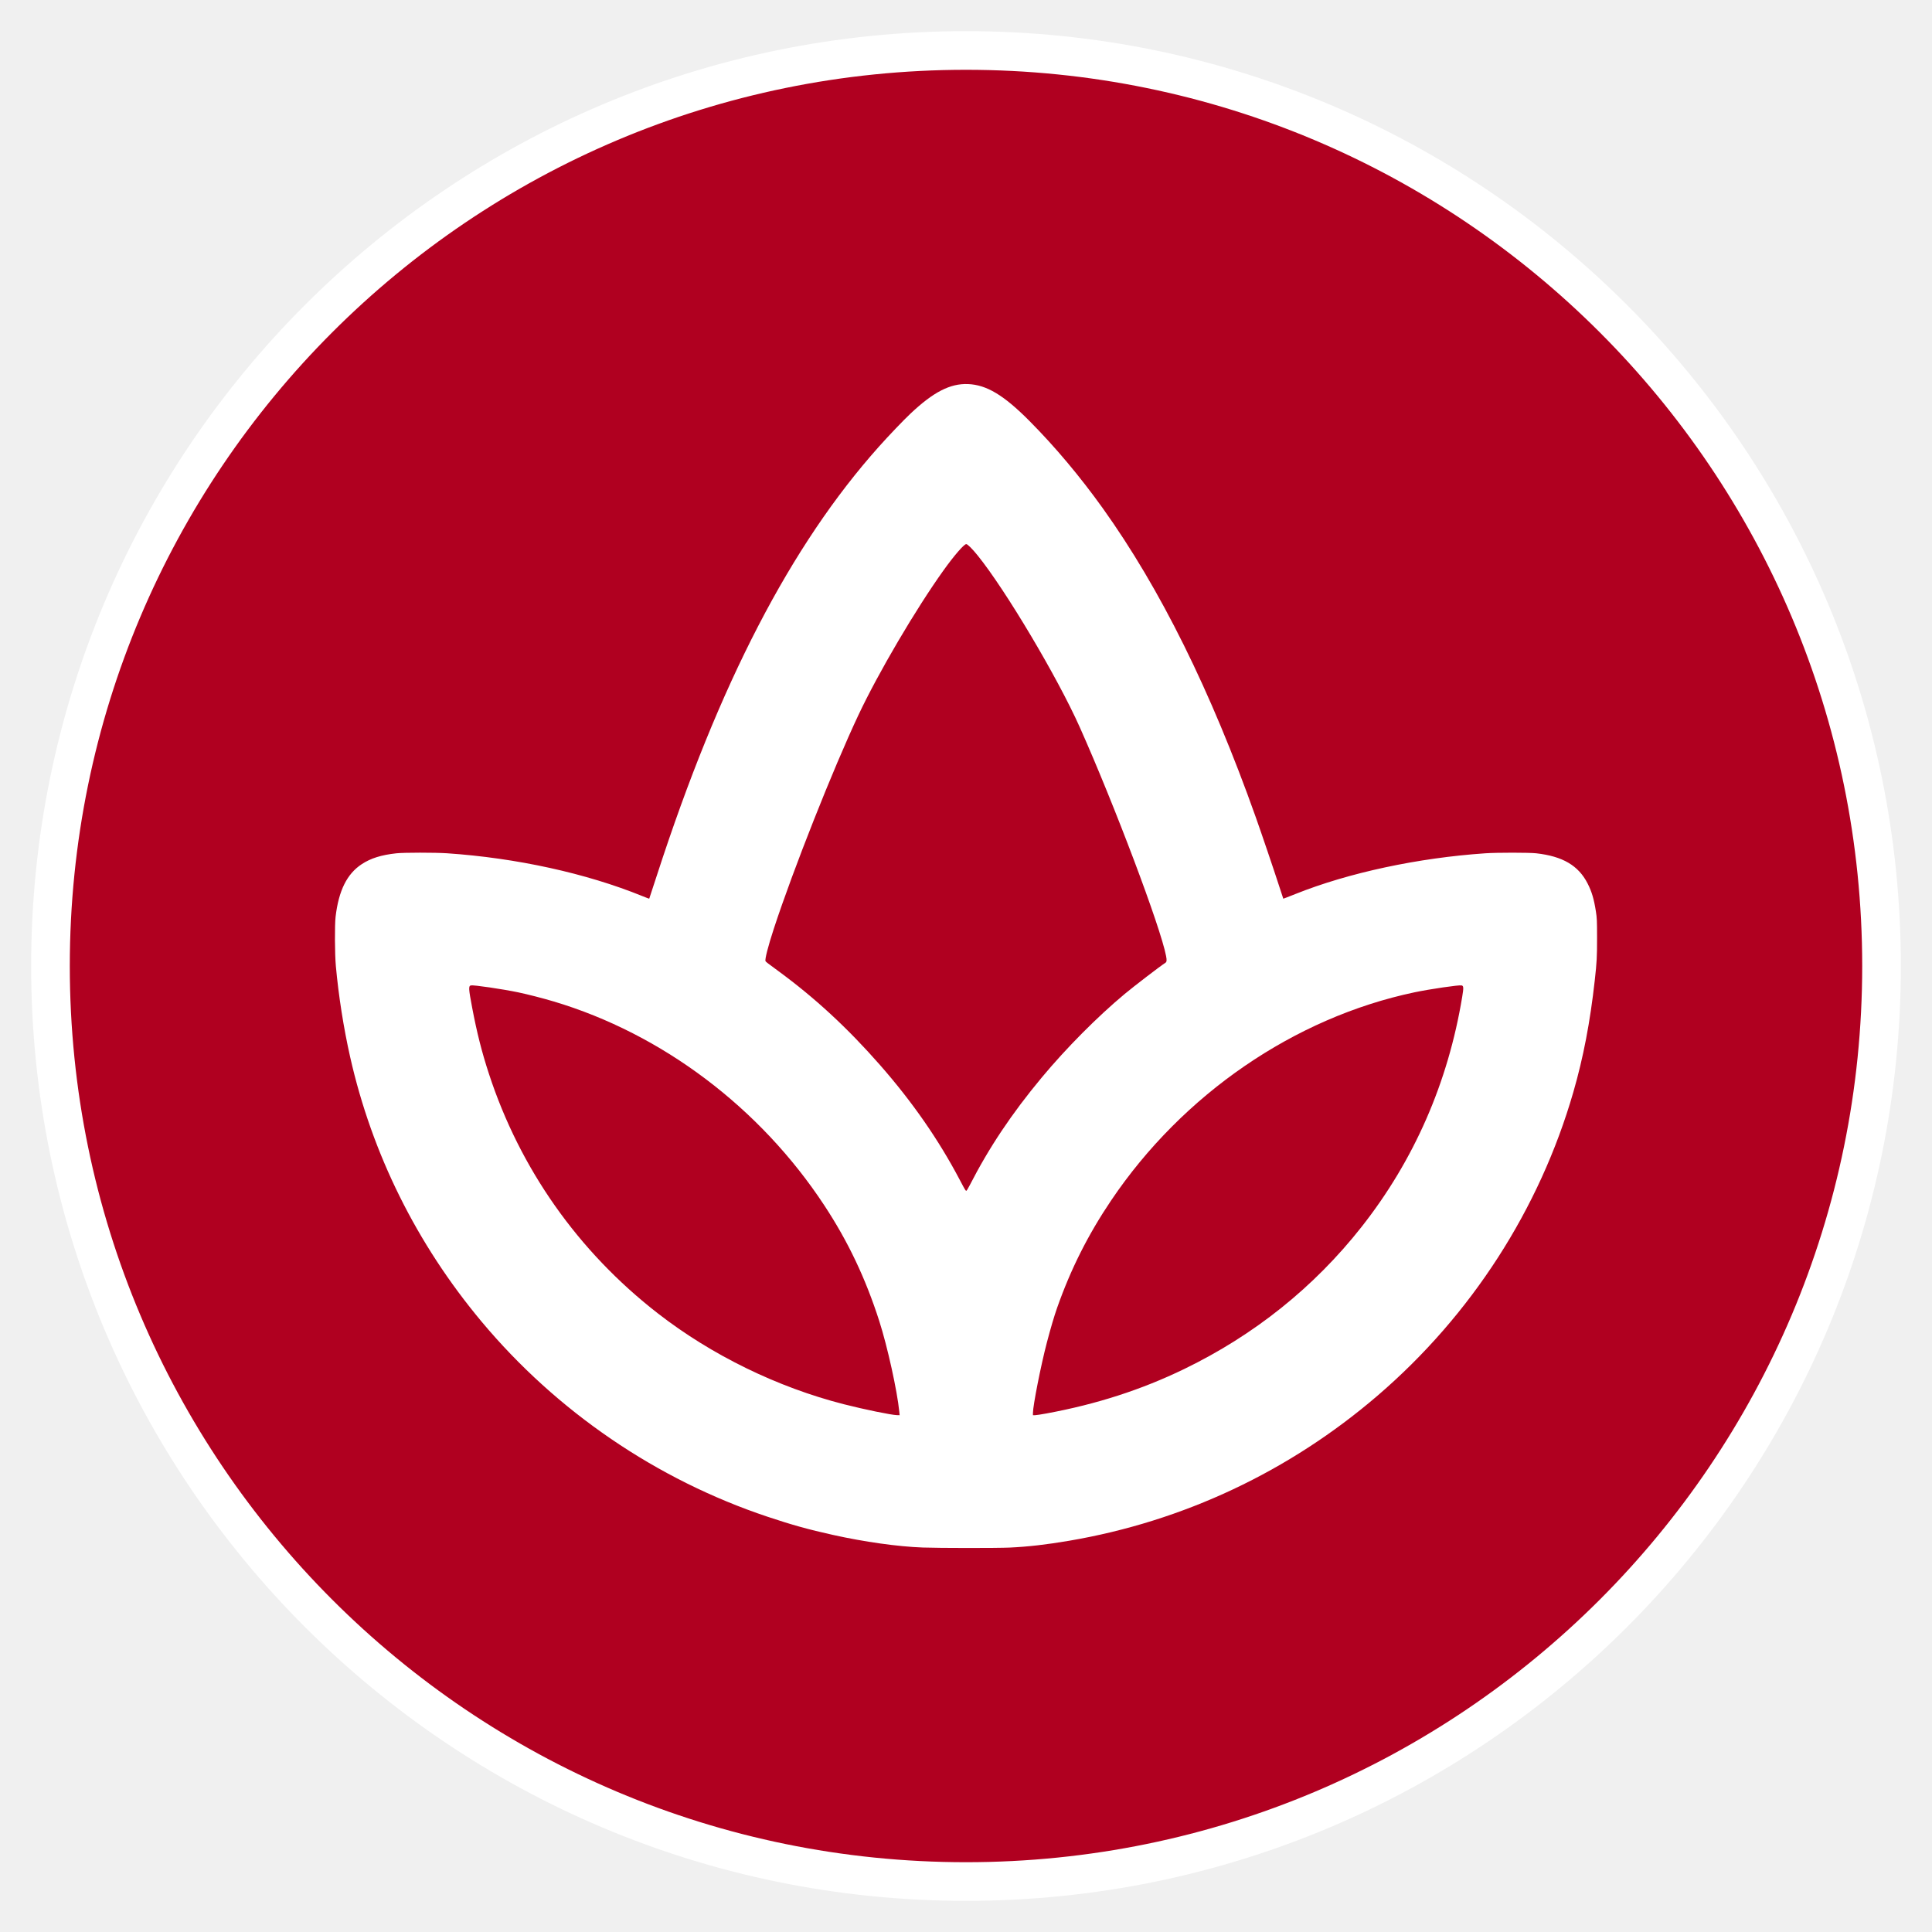
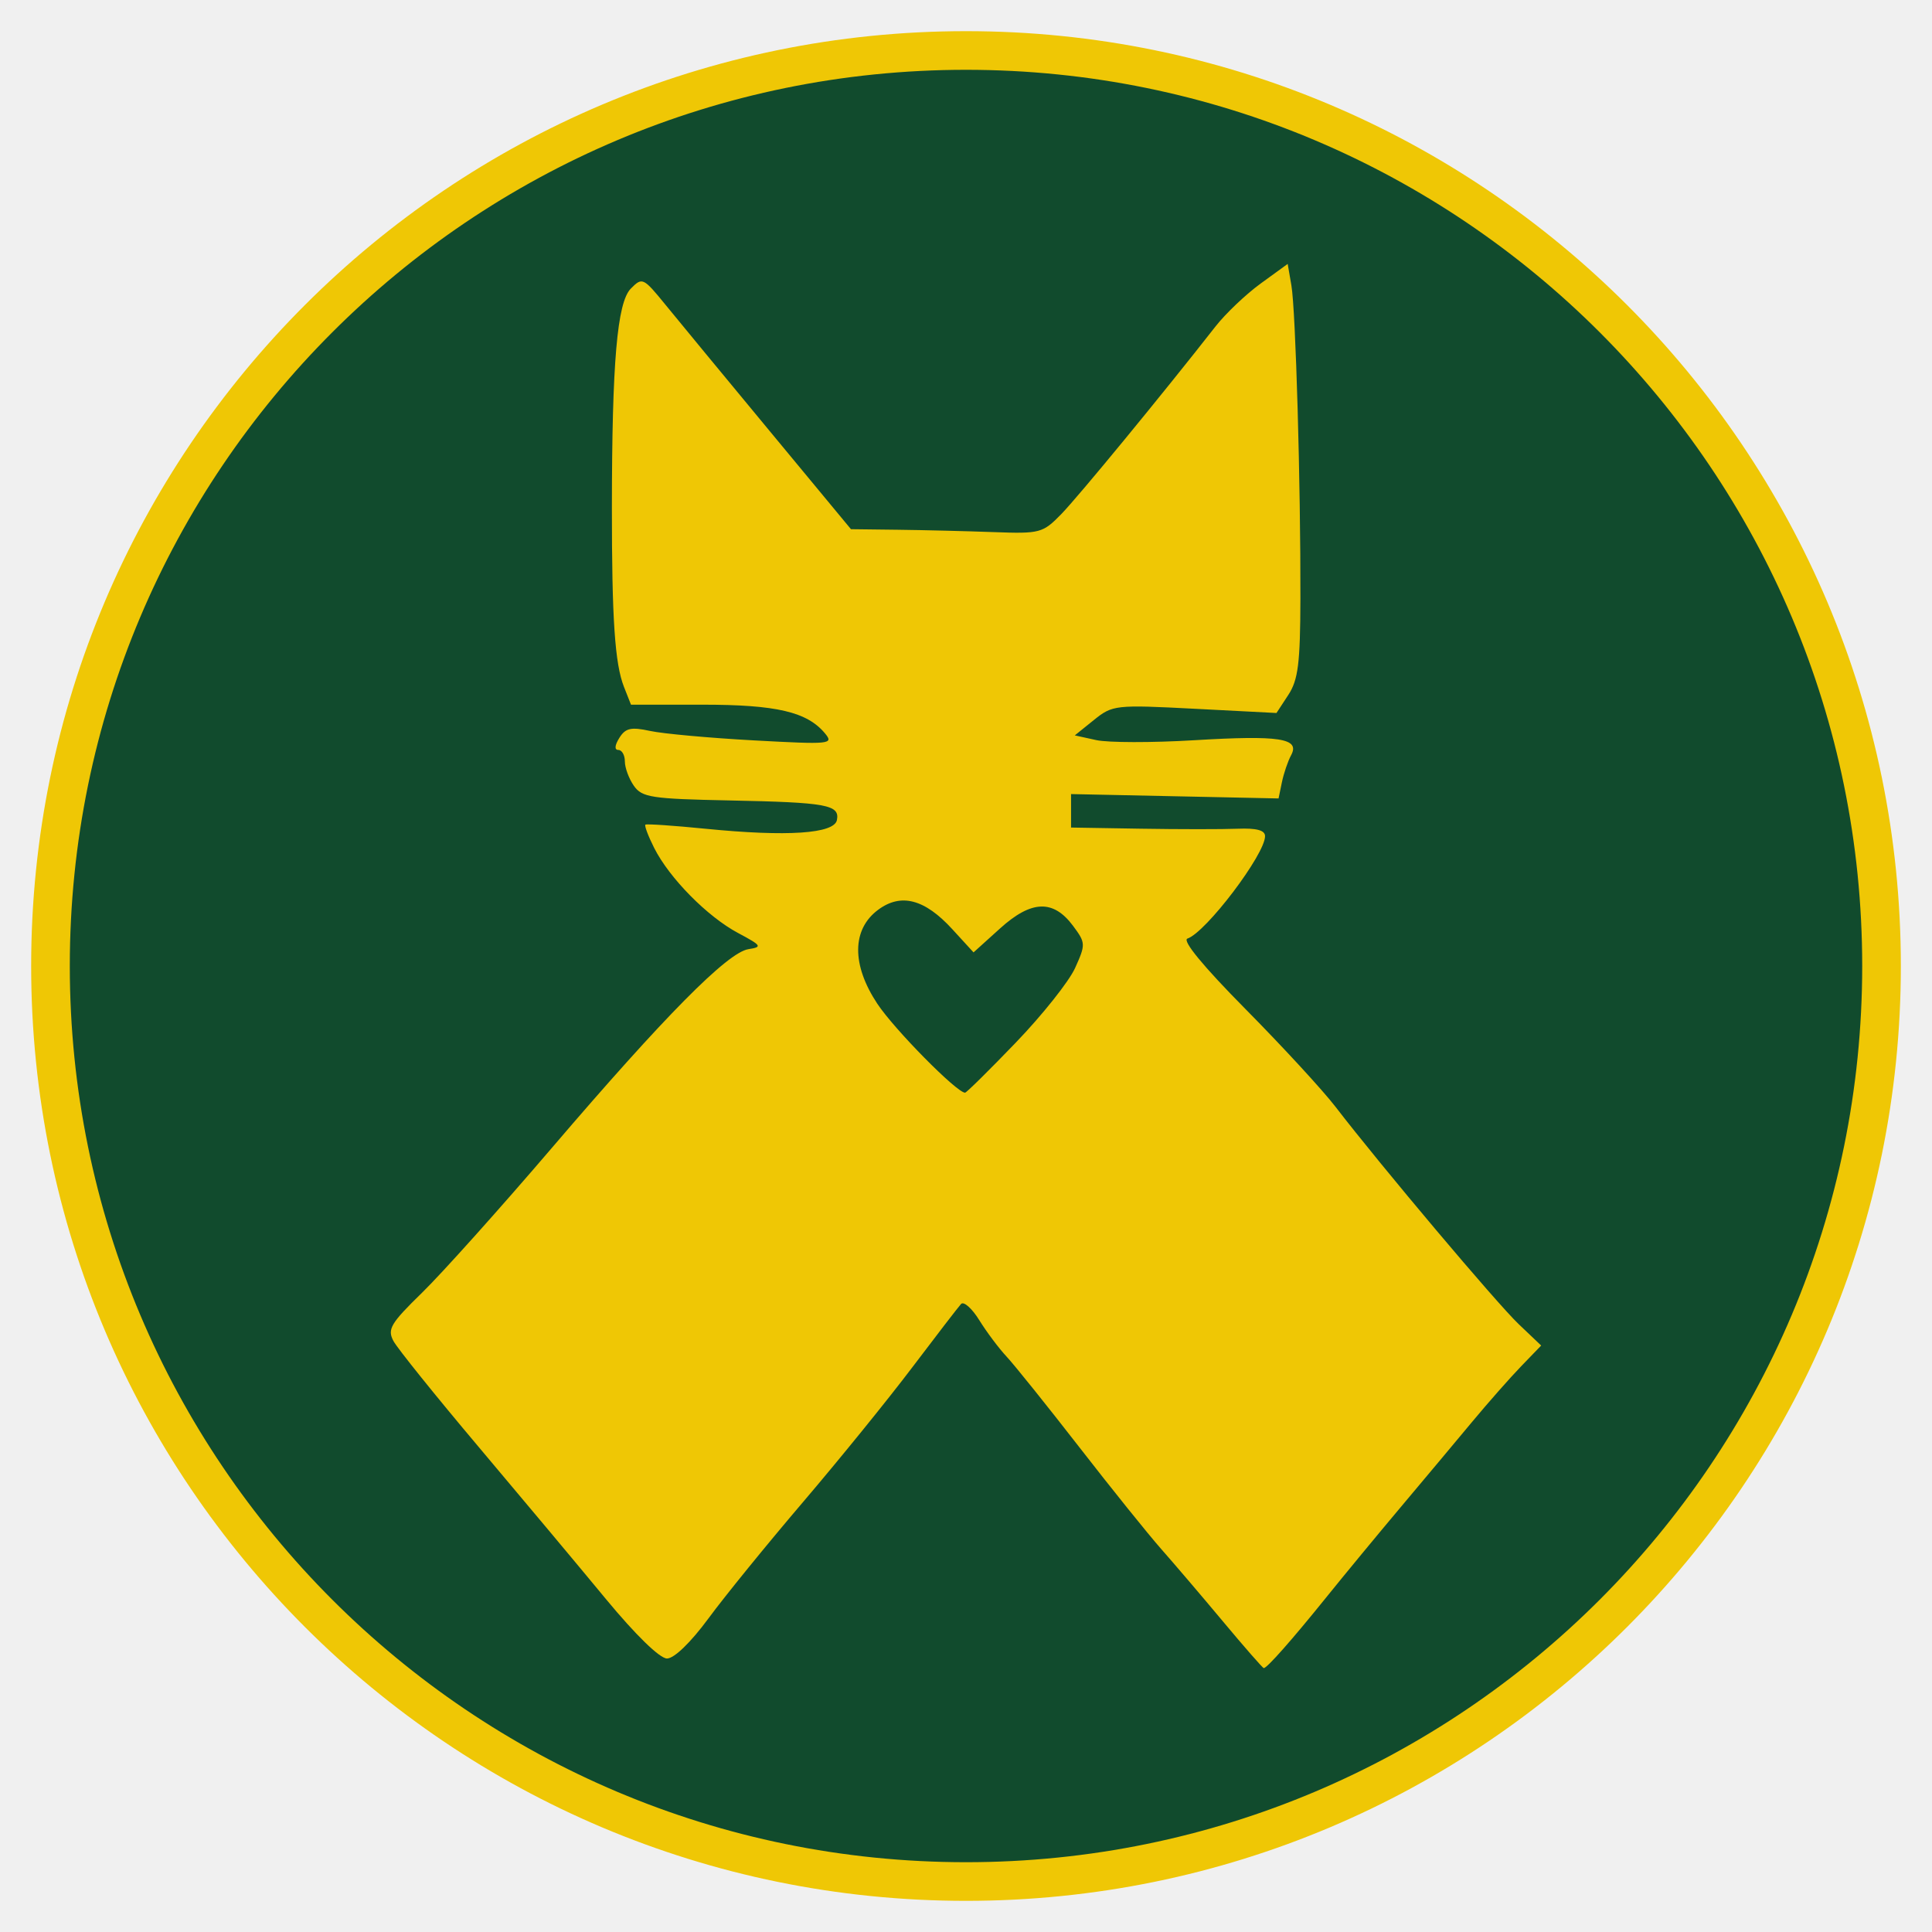
<svg xmlns="http://www.w3.org/2000/svg" width="1000" height="1000" viewBox="0 0 264.583 264.583" version="1.1" id="svg5" xml:space="preserve">
-   <defs id="defs2" />
+   <defs id="defs2">
+     <filter id="mask-powermask-path-effect1955_inverse" style="color-interpolation-filters:sRGB" height="100" width="100" x="-50" y="-50">
+       <feColorMatrix id="mask-powermask-path-effect1955_primitive1" values="1" type="saturate" result="fbSourceGraphic" />
+       <feColorMatrix id="mask-powermask-path-effect1955_primitive2" values="-1 0 0 0 1 0 -1 0 0 1 0 0 -1 0 1 0 0 0 1 0 " in="fbSourceGraphic" />
+     </filter>
+     <filter id="mask-powermask-path-effect1983_inverse" style="color-interpolation-filters:sRGB" height="100" width="100" x="-50" y="-50">
+       <feColorMatrix id="mask-powermask-path-effect1983_primitive1" values="1" type="saturate" result="fbSourceGraphic" />
+       <feColorMatrix id="mask-powermask-path-effect1983_primitive2" values="-1 0 0 0 1 0 -1 0 0 1 0 0 -1 0 1 0 0 0 1 0 " in="fbSourceGraphic" />
+     </filter>
+     <clipPath clipPathUnits="userSpaceOnUse" id="clipPath2020">
+       <path id="path2022" style="fill:#000000;fill-opacity:1;stroke-width:0.247" d="M 4.553,4.213 V 102.91 c 0.296,0.305 0.58,0.645 0.85,1.018 -7.672e-4,-1.917 -0.013,-5.15 0.002,-5.166 0.135,-0.151 4.673,4.291 8.12,7.947 6.367,6.755 12.843,14.537 21.564,25.916 9.783,12.763 19.924,21.732 34.555,30.562 7.984,4.818 11.854,8.276 26.715,23.869 6.268,6.577 7.742,8.341 15.028,17.978 5.408,7.153 7.609,9.89 10.665,13.261 0.846,0.933 2.26,2.63 3.142,3.769 0.882,1.14 2.936,3.411 4.564,5.047 4.743,4.766 9.177,8.223 18.503,14.427 8.766,5.832 13.518,9.703 20.747,16.904 3.918,3.903 11.799,12.674 11.588,12.897 -0.001,0.003 -0.198,0.011 -0.207,0.012 1.326,0.068 2.65,0.17 3.974,0.273 3.244,0.2 6.48,0.492 9.714,0.805 3.001,0.35 6,0.701 9.013,0.932 2.438,0.246 4.88,0.435 7.328,0.54 0.467,-0.004 0.934,0.007 1.401,-0.012 3.294,-0.138 6.587,-0.598 9.856,-0.982 4.211,-0.494 6.183,-0.74 10.4,-1.255 4.172,-0.528 8.34,-1.09 12.508,-1.65 2.665,-0.358 4.9,-0.146 6.679,0.448 v -20.031 -32.327 l -4.486,-5.358 c -10.243,-12.233 -19.051,-21.813 -27.666,-30.09 -4.955,-4.761 -6.757,-6.116 -18.177,-13.672 -10.898,-7.211 -13.061,-9.009 -20.866,-17.355 -5.692,-6.086 -8.395,-9.377 -16.51,-20.102 -5.693,-7.524 -9.051,-11.725 -12.192,-15.253 -2.65,-2.977 -13.93,-14.3 -16.056,-16.118 -2.709,-2.317 -7.038,-5.418 -13.504,-9.673 C 108.506,81.719 105.093,78.927 97.826,70.852 90.074,62.238 85.215,56.396 79.439,48.744 67.057,32.342 53.274,18.426 39.401,8.317 37.671,7.056 35.614,5.617 34.831,5.119 L 33.408,4.213 H 18.98 Z m 59.629,0 3.307,3.392 C 75.252,15.568 81.544,23.149 94.523,40.179 101.515,49.353 103.545,51.834 107.002,55.43 c 4.788,4.981 10.309,9.446 16.607,13.43 12.579,7.959 20.154,14.03 29.585,23.71 7.299,7.491 8.771,9.235 19.568,23.177 6.516,8.414 11.056,13.897 15.655,18.907 6.781,7.386 11.495,11.224 23.364,19.019 11.374,7.471 11.513,7.583 20.875,16.933 7.665,7.656 13.193,13.599 17.035,18.316 0.795,0.976 1.473,1.781 1.507,1.789 0.034,0.007 0.062,-7.75 0.062,-17.24 v -17.253 l -3.384,-3.497 c -6.679,-6.901 -12.276,-11.499 -21.966,-18.046 -9.765,-6.597 -14.592,-10.334 -21.084,-16.321 -4.853,-4.475 -8.594,-8.697 -13.146,-14.834 C 184.248,93.499 178.261,86.599 168.756,77.101 157.533,65.884 148.117,57.817 136.443,49.416 122.304,39.241 113.701,31.346 106.915,22.317 103.576,17.876 99.263,10.257 97.538,5.755 L 96.947,4.213 H 80.565 Z m 187.079,0 -19.675,0.06 -19.675,0.06 19.552,0.065 19.552,0.065 V 27.529 c 0,12.686 0.056,23.066 0.123,23.066 0.068,0 0.123,-10.436 0.123,-23.191 z M 211.941,15.447 c -0.064,0.044 -0.169,0.058 -0.19,0.132 -0.023,0.08 -0.041,0.162 -0.059,0.244 0.081,-0.128 0.161,-0.256 0.249,-0.375 z M 5.508,44.427 c 0.41,0 5.099,2.178 7.176,3.333 7.839,4.36 14.508,9.491 22.429,17.259 7.922,7.768 14.337,15.289 24.945,29.243 2.218,2.917 5.055,6.581 6.304,8.141 7.248,9.055 17.389,18.333 26.02,23.804 11.565,7.332 16.507,11.231 25.78,20.339 11.549,11.345 14.77,15.093 24.92,29.005 5.133,7.035 8.095,10.544 13.935,16.504 8.449,8.624 15.224,13.963 24.775,19.524 4.637,2.7 10.623,7.638 16.979,14.006 5.23,5.241 12.632,13.094 14.831,15.734 2.073,2.488 8.693,9.568 15.323,16.385 2.243,2.307 4.08,4.261 4.08,4.343 7.9e-4,0.082 -1.192,0.708 -2.651,1.392 -3.413,1.599 -8.672,3.268 -14.121,4.481 -6.159,1.371 -5.897,1.348 -6.922,0.587 -0.481,-0.358 -1.369,-1.324 -1.974,-2.148 -7.418,-10.113 -14.363,-18.01 -24.467,-27.821 -8.16,-7.923 -10.083,-9.463 -18.666,-14.941 -7.481,-4.775 -10.332,-6.804 -13.365,-9.508 -1.402,-1.25 -3.332,-2.947 -4.29,-3.77 -2.515,-2.162 -8.289,-7.991 -11.271,-11.376 -3.708,-4.21 -7.753,-9.299 -14.084,-17.719 -3.06,-4.071 -6.491,-8.511 -7.623,-9.868 -2.916,-3.495 -11.751,-12.402 -17.953,-18.098 -4.921,-4.52 -5.626,-5.07 -10.501,-8.19 C 70.981,136.023 67.017,132.894 57.508,123.279 48.876,114.551 46.742,111.999 36.744,98.456 30.573,90.096 27.747,86.529 24.497,83 20.846,79.034 15.926,74.643 12.759,72.522 9.532,70.36 6.432,67.955 5.848,67.16 L 5.293,66.404 V 55.415 c 0,-6.077 0.096,-10.989 0.215,-10.989 z M 186.03,50.727 c -0.102,0.091 -0.202,0.184 -0.301,0.277 0.05,0.006 0.102,0.013 0.152,0.018 0.04,-0.082 0.08,-0.164 0.123,-0.244 0.009,-0.017 0.018,-0.034 0.026,-0.051 z m -2.496,14.331 c -0.031,-0.014 -0.01,0.038 0.017,0.137 0.032,0.037 0.08,0.067 0.097,0.112 0.062,0.005 0.121,0.01 0.179,0.015 -0.002,-0.002 -0.004,-0.004 -0.006,-0.006 -0.175,-0.164 -0.257,-0.244 -0.287,-0.258 z" mask="none" />
+     </clipPath>
+   </defs>
  <g id="layer1">
-     <circle style="fill:#b00020;fill-opacity:1;stroke:#ea8a12;stroke-width:0;stroke-dasharray:none;stroke-opacity:1;paint-order:stroke markers fill" id="path236" cx="132.292" cy="132.292" r="125.379" />
-     <circle style="fill:#427328;fill-opacity:0;stroke:#ffffff;stroke-width:5.292;stroke-dasharray:none;stroke-opacity:1;paint-order:normal" id="path236-3" cx="132.292" cy="132.292" r="125.379" />
-     <path style="fill:#ffffff;fill-opacity:1;stroke-width:0.069" d="m 126.341,211.928 c -3.377,-0.124 -7.966,-0.769 -12.282,-1.728 -3.386,-0.752 -5.558,-1.356 -8.926,-2.48 -15.199,-5.074 -28.906,-14.427 -39.198,-26.748 -8.87,-10.618 -14.987,-22.939 -17.983,-36.223 -0.892,-3.956 -1.585,-8.364 -1.958,-12.455 -0.148,-1.62 -0.169,-5.621 -0.036,-6.746 0.424,-3.591 1.562,-5.878 3.588,-7.207 1.233,-0.808 2.663,-1.257 4.73,-1.483 1.032,-0.113 5.306,-0.115 6.954,-0.004 9.488,0.642 19.067,2.743 26.736,5.863 0.51,0.207 0.934,0.368 0.944,0.358 0.009,-0.011 0.492,-1.483 1.073,-3.271 8.5,-26.19 18.313,-45.129 30.387,-58.642 1.361,-1.524 3.35,-3.605 4.312,-4.512 3.145,-2.967 5.436,-4.146 7.88,-4.052 2.545,0.098 4.904,1.513 8.415,5.047 3.504,3.527 6.928,7.604 10.045,11.959 7.874,11.003 14.778,24.943 20.948,42.297 0.78,2.194 2.511,7.293 3.188,9.391 0.313,0.97 0.577,1.772 0.585,1.782 0.009,0.009 0.754,-0.279 1.657,-0.64 7.269,-2.911 16.792,-4.952 26.025,-5.579 1.589,-0.108 5.99,-0.107 6.954,0.001 3.625,0.407 5.784,1.675 7.038,4.132 0.572,1.121 0.873,2.133 1.138,3.833 0.142,0.908 0.157,1.251 0.159,3.598 0.002,2.615 -0.037,3.353 -0.315,5.847 -0.636,5.711 -1.563,10.546 -2.933,15.292 -4.63,16.042 -13.982,30.55 -26.78,41.545 -12.115,10.408 -26.638,17.243 -42.284,19.902 -3.106,0.528 -5.615,0.816 -8.127,0.932 -1.718,0.08 -9.681,0.075 -11.933,-0.008 z m -3.184,-18.588 c -0.286,-2.878 -1.621,-8.927 -2.743,-12.425 -1.877,-5.85 -4.265,-10.88 -7.515,-15.824 -8.805,-13.398 -22.224,-23.512 -37.071,-27.943 -1.471,-0.439 -3.567,-0.977 -4.878,-1.252 -2.119,-0.444 -6.128,-1.031 -6.465,-0.947 -0.339,0.085 -0.318,0.449 0.177,3.052 0.657,3.453 1.319,6.067 2.287,9.03 4.256,13.033 12.224,24.344 23.114,32.811 7.376,5.735 16.397,10.143 25.517,12.469 2.786,0.71 6.493,1.471 7.254,1.488 l 0.369,0.008 z m 20.193,0.222 c 6.832,-1.26 12.967,-3.241 18.827,-6.08 9.596,-4.649 17.788,-11.212 24.277,-19.45 7.206,-9.148 11.853,-19.768 13.792,-31.521 0.207,-1.254 0.195,-1.492 -0.081,-1.561 -0.338,-0.085 -4.368,0.506 -6.465,0.948 -16.437,3.466 -31.733,13.961 -41.534,28.502 -3.15,4.673 -5.514,9.368 -7.384,14.668 -0.41,1.161 -0.89,2.787 -1.412,4.776 -0.828,3.158 -1.911,8.643 -1.911,9.679 v 0.285 h 0.282 c 0.155,0 0.879,-0.11 1.609,-0.245 z M 132.801,162.32 c 2.648,-5.172 5.755,-9.82 9.875,-14.77 3.337,-4.01 7.617,-8.32 11.343,-11.425 1.309,-1.09 4.944,-3.876 5.549,-4.251 0.217,-0.135 0.242,-0.326 0.124,-0.952 -0.745,-3.928 -7.088,-20.739 -11.827,-31.348 -3.055,-6.838 -10.149,-18.768 -13.975,-23.503 -0.734,-0.909 -1.386,-1.557 -1.565,-1.557 -0.304,0 -1.665,1.572 -3.115,3.598 -3.803,5.315 -8.908,13.993 -11.641,19.79 -3.464,7.346 -8.955,21.211 -11.592,29.269 -0.786,2.402 -1.259,4.251 -1.139,4.458 0.061,0.106 0.262,0.261 1.749,1.351 5.023,3.681 9.48,7.8 13.915,12.856 4.441,5.064 8.031,10.23 10.925,15.724 0.776,1.473 0.816,1.538 0.928,1.504 0.042,-0.013 0.243,-0.348 0.446,-0.746 z" id="path5851" />
+     <circle style="fill:#114b2d;stroke:#efc705;stroke-width:5.292;fill-opacity:1;stroke-opacity:1;stroke-dasharray:none;paint-order:normal" id="path236-3" mask="none" r="125.379" cy="132.292" cx="132.292" />
+     <path style="fill:#efc705;stroke-width:0.886;fill-opacity:1" d="m 167.49,222.062 c -2.922,-3.498 -6.739,-7.974 -8.482,-9.946 -1.743,-1.972 -6.786,-8.244 -11.208,-13.938 -4.422,-5.694 -8.9,-11.273 -9.953,-12.398 -1.052,-1.125 -2.734,-3.369 -3.738,-4.988 -1.004,-1.619 -2.126,-2.615 -2.495,-2.214 -0.369,0.401 -3.382,4.316 -6.696,8.699 -3.314,4.384 -10.036,12.671 -14.937,18.416 -4.901,5.745 -10.732,12.918 -12.957,15.941 -2.425,3.294 -4.701,5.495 -5.682,5.495 -0.985,0 -4.31,-3.236 -8.353,-8.131 -3.694,-4.472 -11.533,-13.842 -17.42,-20.822 -5.887,-6.98 -11.147,-13.517 -11.687,-14.528 -0.865,-1.616 -0.391,-2.414 3.934,-6.631 2.704,-2.637 10.709,-11.569 17.788,-19.849 15.42,-18.036 24.031,-26.739 26.893,-27.182 1.938,-0.3 1.818,-0.486 -1.427,-2.217 -4.201,-2.241 -9.401,-7.513 -11.48,-11.642 -0.82,-1.628 -1.362,-3.064 -1.205,-3.192 0.158,-0.127 3.873,0.126 8.257,0.562 11.162,1.111 17.617,0.681 17.975,-1.198 0.397,-2.087 -1.384,-2.411 -14.747,-2.681 -10.654,-0.215 -11.95,-0.414 -13.062,-2.003 -0.679,-0.97 -1.235,-2.472 -1.235,-3.338 0,-0.866 -0.402,-1.574 -0.893,-1.574 -0.552,0 -0.5,-0.629 0.135,-1.647 0.844,-1.352 1.598,-1.523 4.214,-0.955 1.752,0.38 8.15,0.963 14.217,1.294 10.458,0.571 10.965,0.522 9.741,-0.953 -2.448,-2.952 -6.651,-3.938 -16.782,-3.938 h -9.792 l -0.961,-2.435 c -1.248,-3.162 -1.663,-9.33 -1.654,-24.575 0.013,-19.901 0.719,-28.074 2.592,-29.972 1.563,-1.584 1.704,-1.519 4.745,2.214 1.723,2.116 8.144,9.897 14.268,17.291 l 11.134,13.445 6.436,0.077 c 3.54,0.042 9.425,0.187 13.078,0.321 6.377,0.235 6.747,0.137 9.277,-2.452 2.313,-2.366 13.878,-16.436 21.133,-25.71 1.383,-1.768 4.172,-4.418 6.199,-5.89 l 3.685,-2.676 0.509,2.949 c 0.589,3.409 1.275,27.264 1.234,42.883 -0.023,8.865 -0.308,11.136 -1.653,13.189 l -1.625,2.48 -11.188,-0.578 c -10.885,-0.563 -11.259,-0.521 -13.81,1.533 l -2.622,2.111 2.942,0.646 c 1.618,0.355 7.634,0.364 13.37,0.02 11.737,-0.705 14.563,-0.271 13.315,2.044 -0.444,0.824 -1.013,2.494 -1.264,3.712 l -0.457,2.214 -14.209,-0.299 -14.209,-0.299 v 2.292 2.292 l 9.52,0.157 c 5.236,0.086 11.214,0.088 13.284,0.005 2.608,-0.105 3.764,0.208 3.764,1.02 0,2.496 -8.096,13.177 -10.627,14.021 -0.763,0.254 2.153,3.797 7.94,9.647 5.03,5.085 10.582,11.113 12.337,13.395 6.226,8.098 22.066,26.889 25.092,29.769 l 3.072,2.923 -2.745,2.842 c -1.51,1.563 -4.538,4.998 -6.73,7.633 -2.192,2.635 -6.575,7.871 -9.741,11.634 -3.166,3.763 -7.749,9.315 -10.184,12.338 -4.725,5.864 -8.162,9.755 -8.592,9.727 -0.145,-0.01 -2.655,-2.879 -5.577,-6.378 z m -28.375,-79.285 c 3.633,-3.775 7.286,-8.372 8.119,-10.216 1.459,-3.231 1.449,-3.44 -0.272,-5.756 -2.71,-3.646 -5.703,-3.545 -9.998,0.335 l -3.639,3.287 -2.912,-3.179 c -3.783,-4.131 -7.029,-4.978 -10.157,-2.652 -3.603,2.679 -3.645,7.526 -0.113,12.859 2.327,3.514 10.882,12.186 12.02,12.186 0.191,0 3.32,-3.088 6.952,-6.863 z" id="path8986" />
  </g>
</svg>
